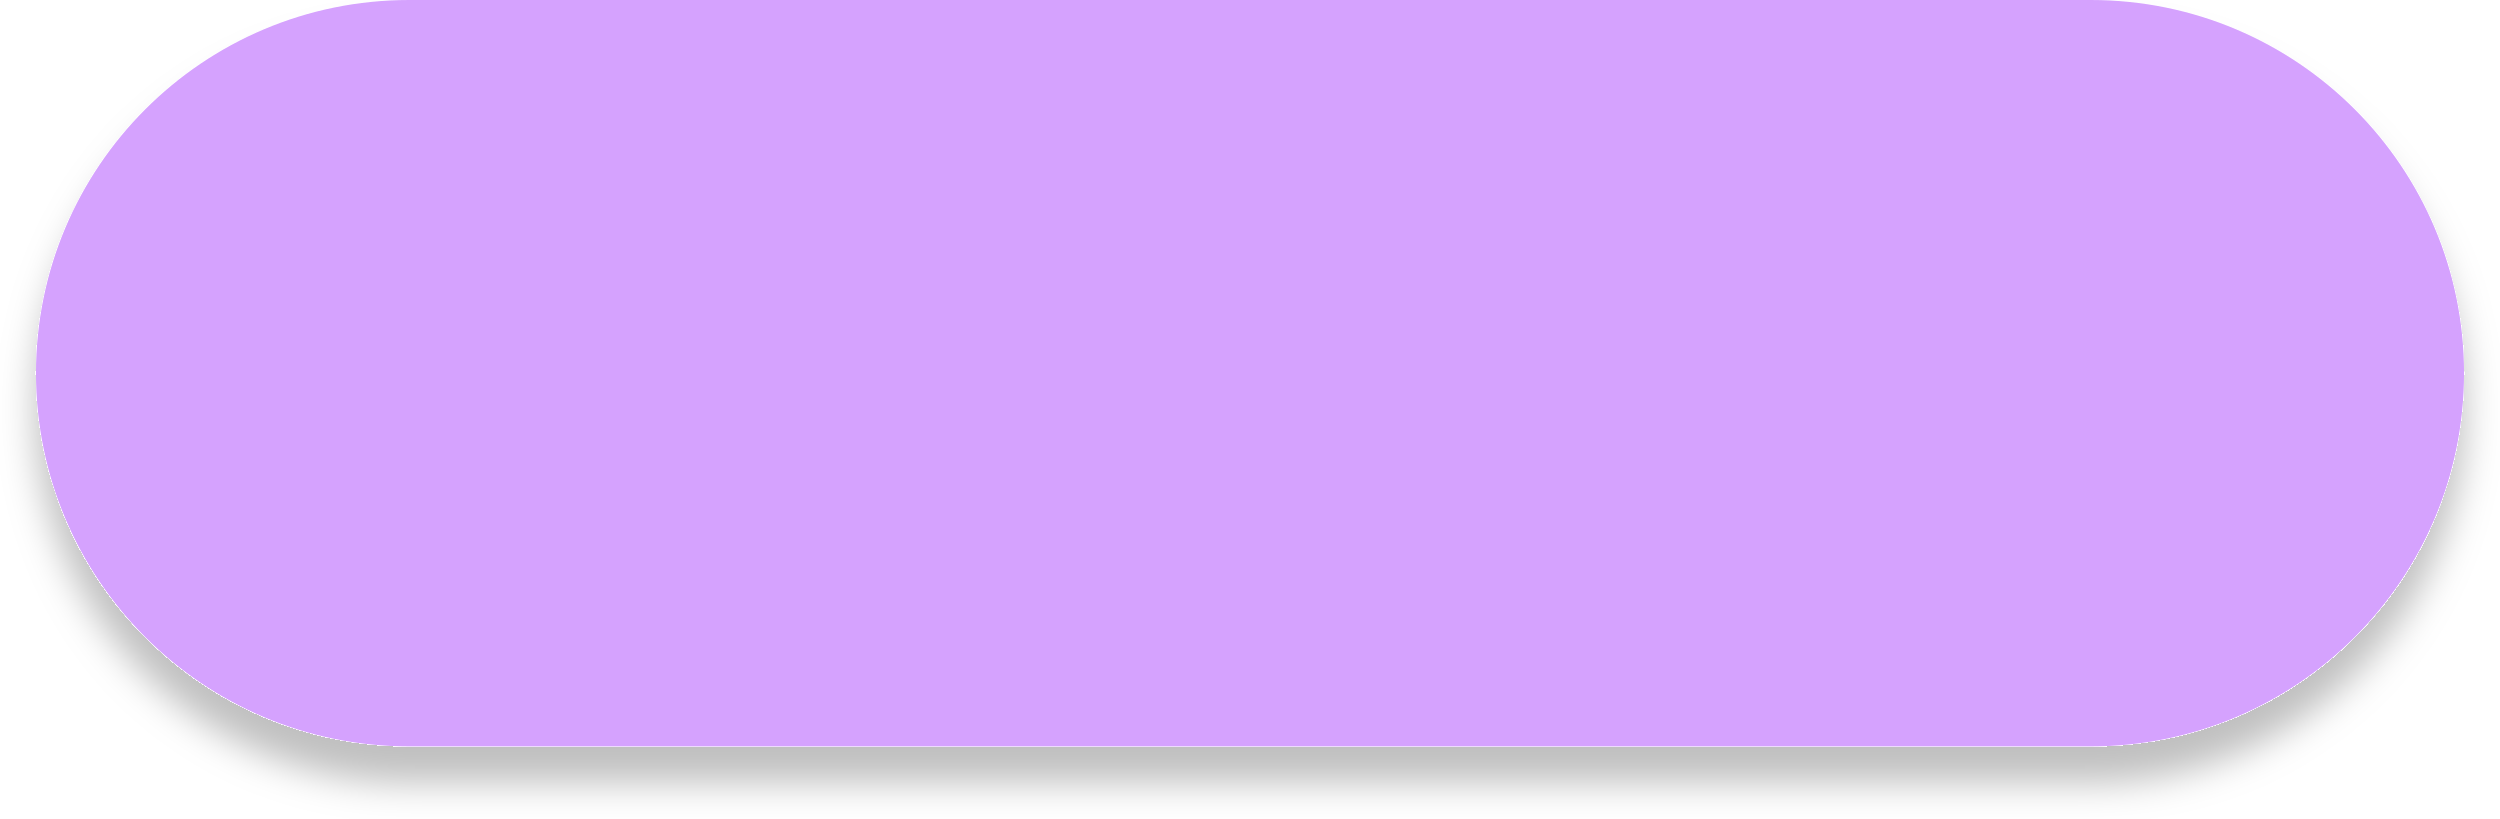
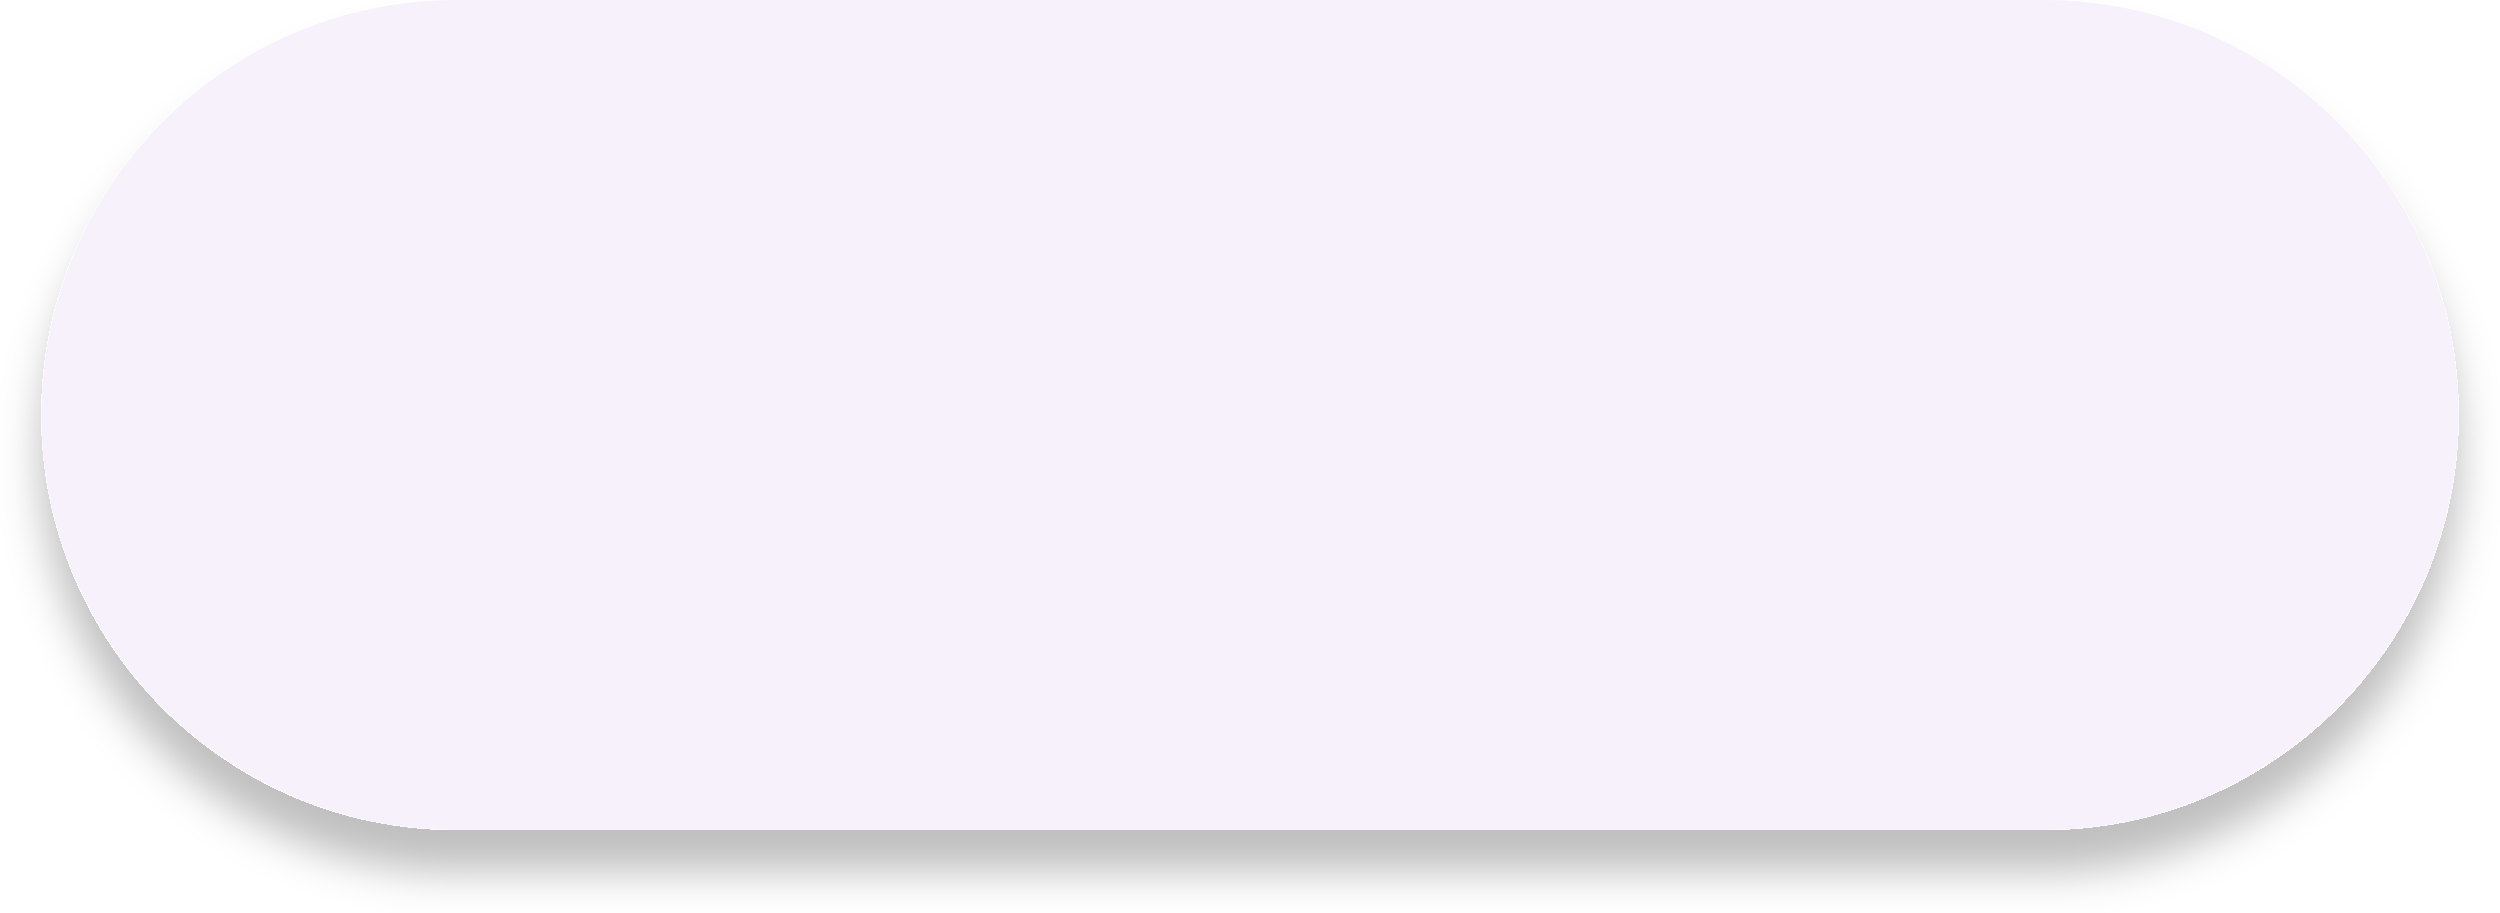
- <svg xmlns="http://www.w3.org/2000/svg" width="278" height="91" viewBox="0 0 278 91" fill="none">
+ <svg xmlns="http://www.w3.org/2000/svg" width="241" height="88" viewBox="0 0 241 88" fill="none">
  <g filter="url(#filter0_d_99_3)">
-     <path d="M4 41.5C4 18.58 22.58 0 45.5 0H232.5C255.42 0 274 18.58 274 41.5C274 64.42 255.42 83 232.5 83H45.5C22.58 83 4 64.42 4 41.5Z" fill="#D5A2FE" />
+     <path d="M4 40C4 17.909 21.909 0 44 0H197C219.091 0 237 17.909 237 40C237 62.091 219.091 80 197 80H44C21.909 80 4 62.091 4 40Z" fill="#F7F1FB" />
  </g>
  <defs>
-     <filter id="filter0_d_99_3" x="0" y="0" width="278" height="91" filterUnits="userSpaceOnUse" color-interpolation-filters="sRGB">
+     <filter id="filter0_d_99_3" x="0" y="0" width="241" height="88" filterUnits="userSpaceOnUse" color-interpolation-filters="sRGB">
      <feFlood flood-opacity="0" result="BackgroundImageFix" />
      <feColorMatrix in="SourceAlpha" type="matrix" values="0 0 0 0 0 0 0 0 0 0 0 0 0 0 0 0 0 0 127 0" result="hardAlpha" />
      <feOffset dy="4" />
      <feGaussianBlur stdDeviation="2" />
      <feComposite in2="hardAlpha" operator="out" />
      <feColorMatrix type="matrix" values="0 0 0 0 0 0 0 0 0 0 0 0 0 0 0 0 0 0 0.25 0" />
      <feBlend mode="normal" in2="BackgroundImageFix" result="effect1_dropShadow_99_3" />
      <feBlend mode="normal" in="SourceGraphic" in2="effect1_dropShadow_99_3" result="shape" />
    </filter>
  </defs>
</svg>
